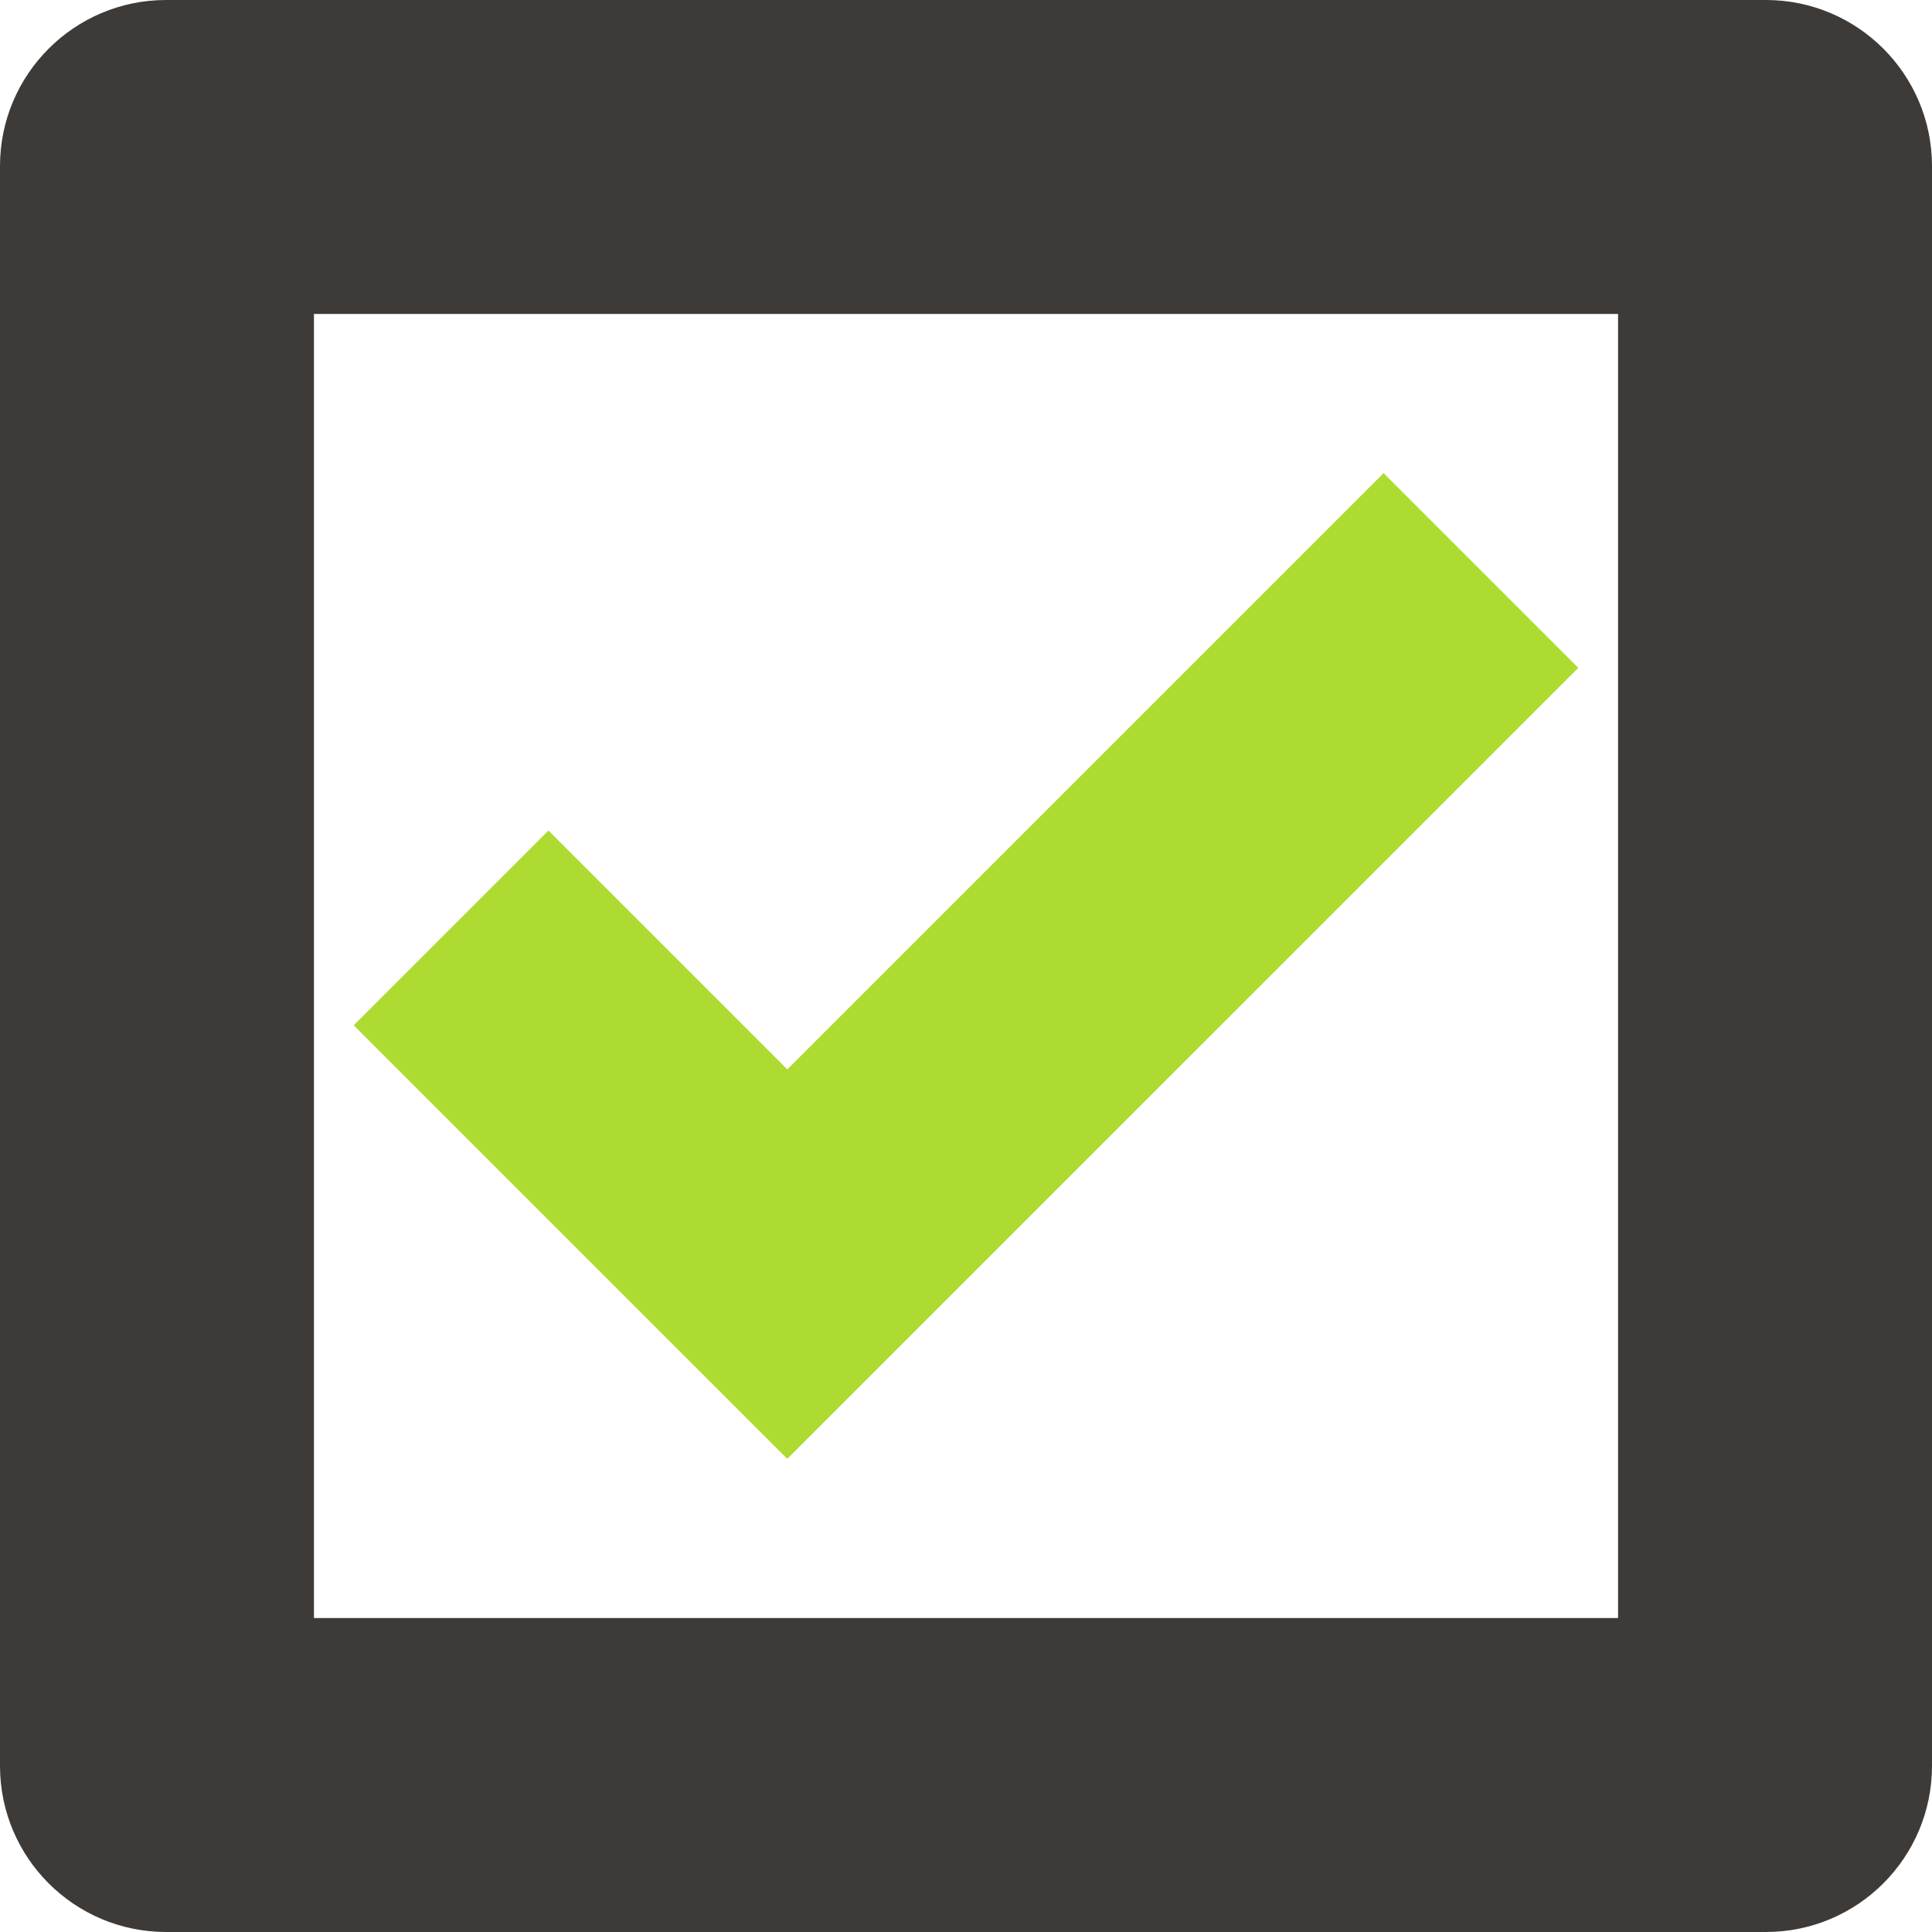
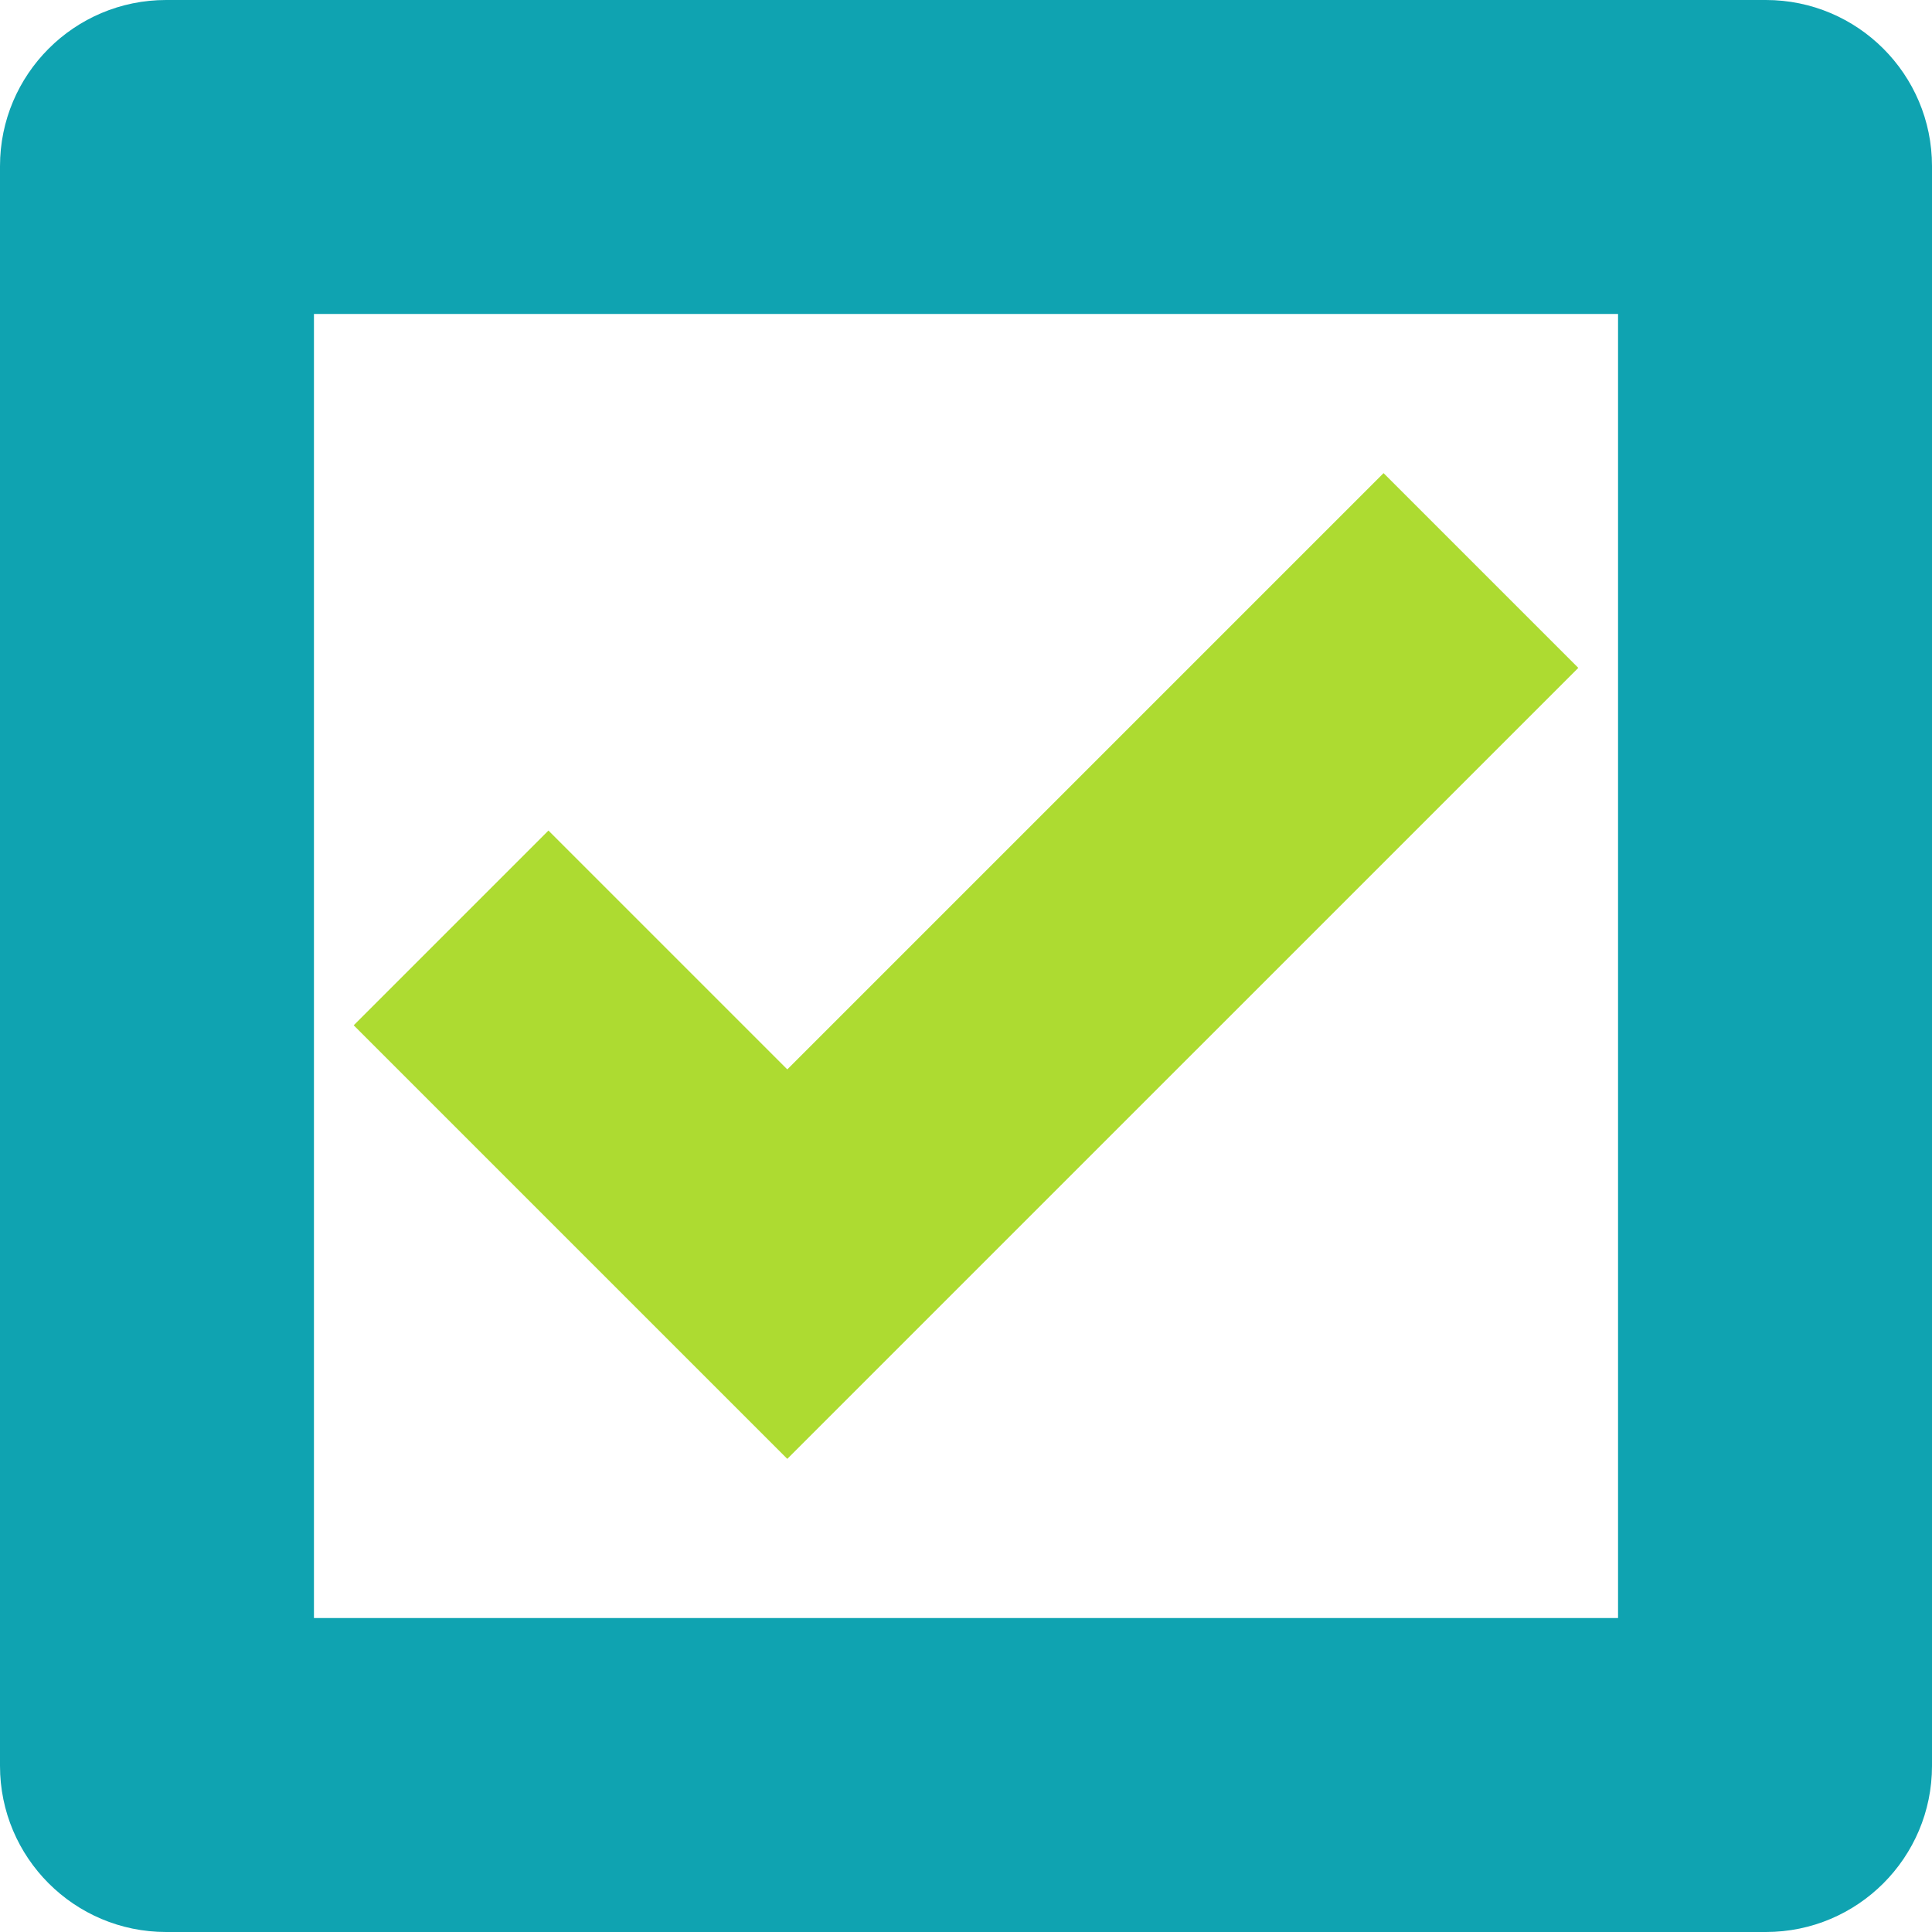
<svg xmlns="http://www.w3.org/2000/svg" version="1.0" id="Calque_1" x="0px" y="0px" viewBox="0 0 4000 4000" style="enable-background:new 0 0 4000 4000;" xml:space="preserve">
  <g>
-     <path style="fill:#3e3a38;" d="M3350,650v2700H650V650H3350 M3656.07,0H343.93C153.98,0,0,153.98,0,343.93v3312.15   C0,3846.02,153.98,4000,343.93,4000h3312.15c189.95,0,343.93-153.98,343.93-343.93V343.93C4000,153.98,3846.02,0,3656.07,0   L3656.07,0z" />
+     <path style="fill:#0fa3b1;" d="M3350,650v2700H650V650H3350 M3656.07,0H343.93C153.98,0,0,153.98,0,343.93v3312.15   C0,3846.02,153.98,4000,343.93,4000h3312.15c189.95,0,343.93-153.98,343.93-343.93V343.93C4000,153.98,3846.02,0,3656.07,0   L3656.07,0z" />
  </g>
  <polygon style="fill:#ADDB31;" points="3267.7,1382.76 1630.01,3020.44 1226.82,2617.25 1226.8,2617.26 732.3,2122.76   1135.5,1719.56 1630,2214.06 2864.5,979.56 " />
</svg>
